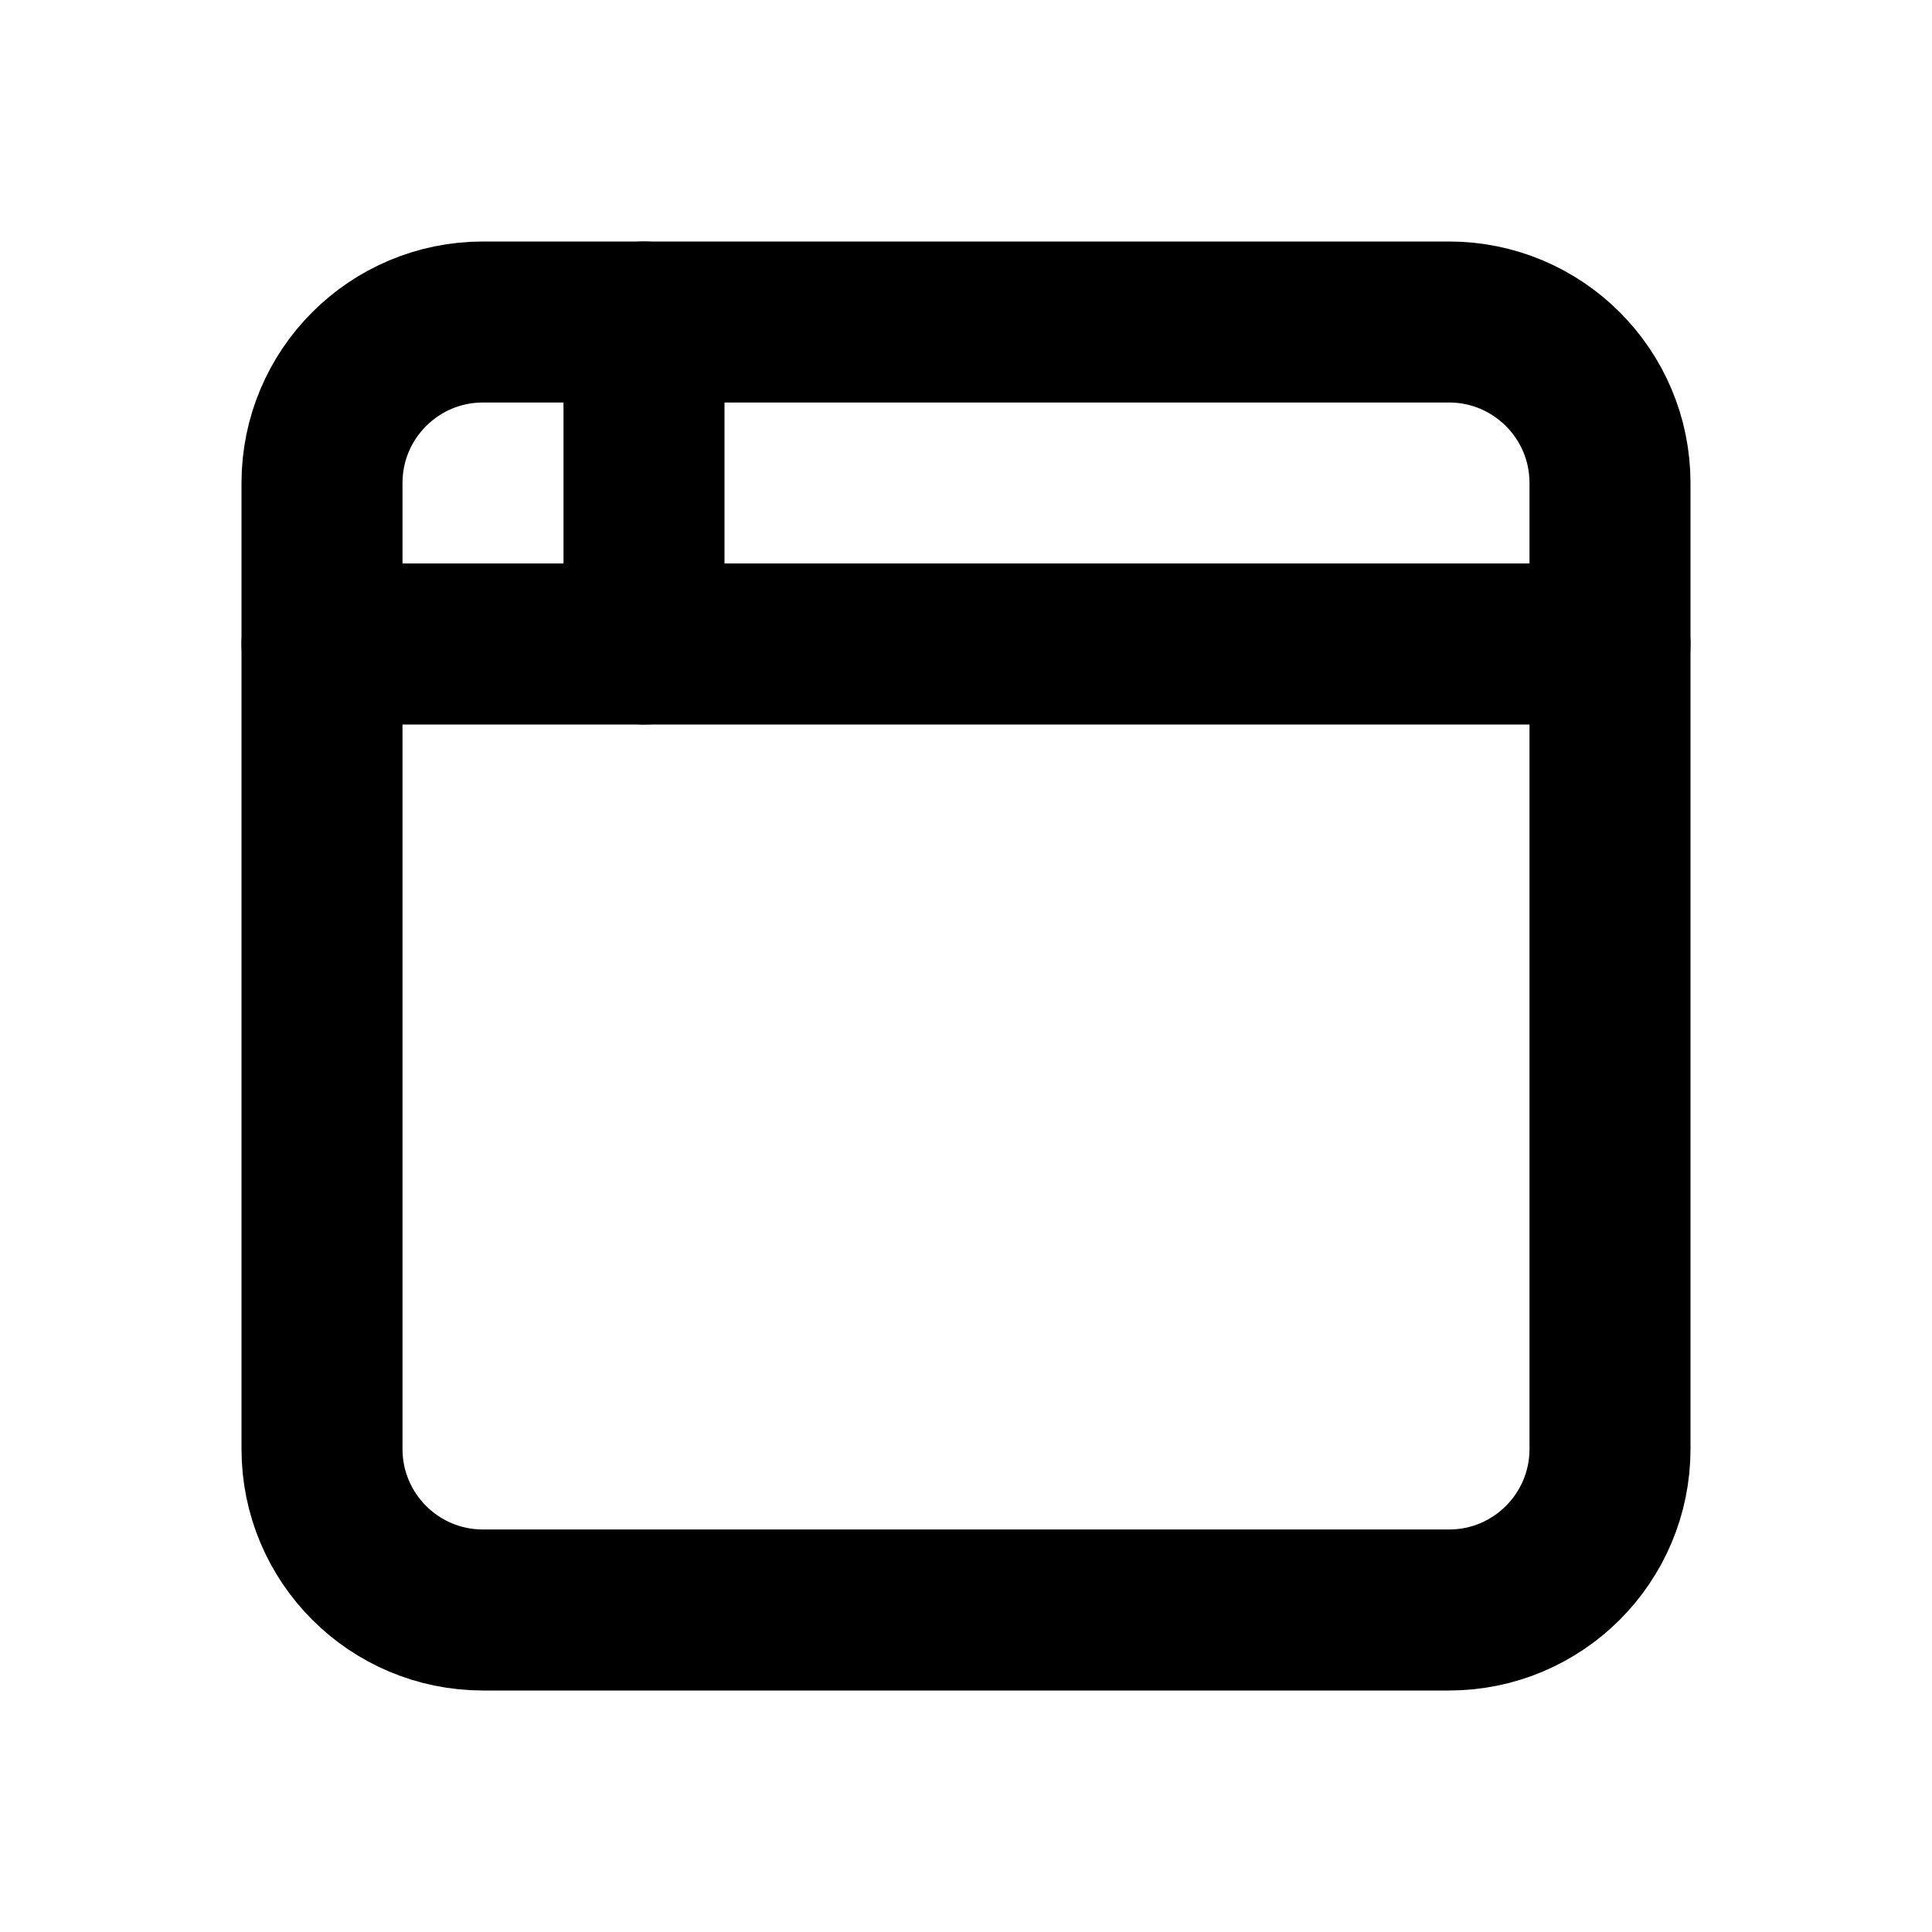
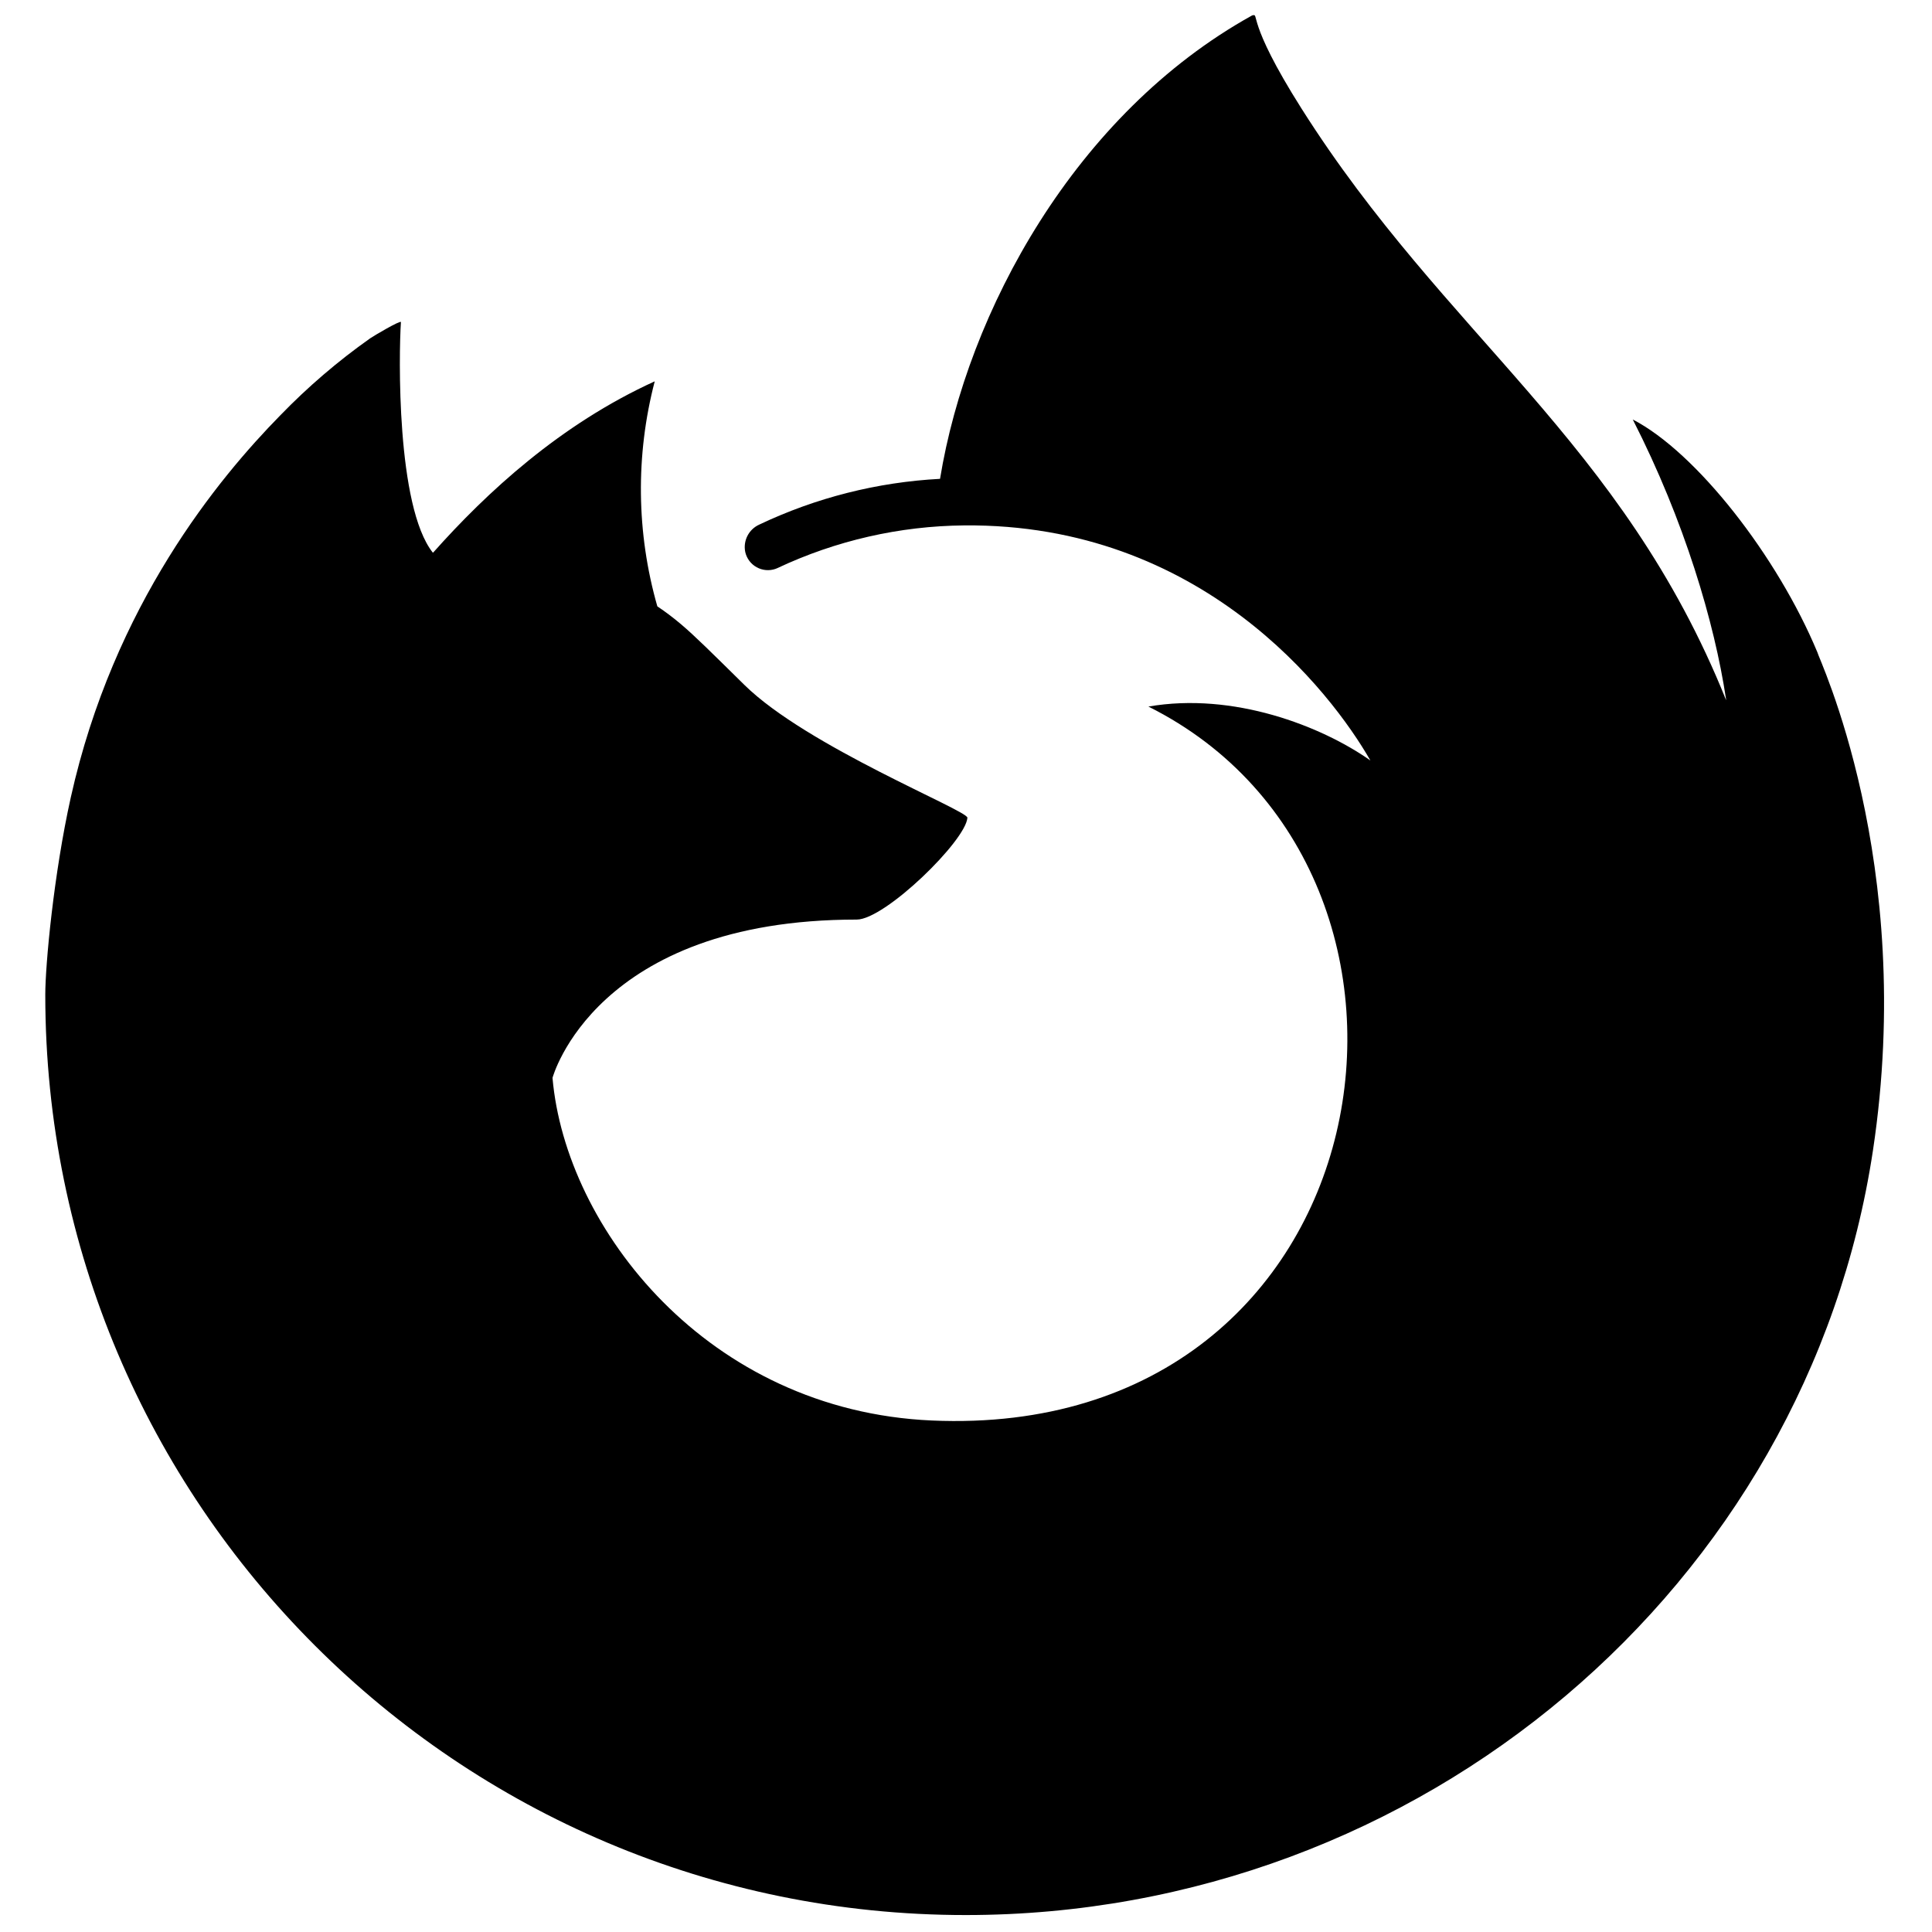
- <svg xmlns="http://www.w3.org/2000/svg" width="24" height="24" viewBox="0 0 24 24" fill="none" stroke="currentColor" stroke-width="2" stroke-linecap="round" stroke-linejoin="round">
-   <path d="M4 8h16" />
-   <path d="M4 6a2 2 0 0 1 2 -2h12a2 2 0 0 1 2 2v12a2 2 0 0 1 -2 2h-12a2 2 0 0 1 -2 -2l0 -12" />
-   <path d="M8 4v4" />
+ <svg xmlns="http://www.w3.org/2000/svg" width="24" height="24" viewBox="0 0 512 512">
+   <path fill="currentColor" d="M130.22 127.548c.16.01.08.01 0 0m351.42 45.35c-10.61-25.5-32.08-53-48.94-61.73c13.72 26.89 21.67 53.88 24.7 74q.008.207.05.41c-27.58-68.75-74.352-96.47-112.55-156.83c-14.992-23.69-10.924-25.23-13.08-24.66l-.12.07c-46.71 25.953-75.335 78.37-82.58 122.74a127.3 127.3 0 0 0-47.93 12.137a6.524 6.524 0 0 0-3.684 7.288a6.16 6.16 0 0 0 3.006 3.995a6.16 6.16 0 0 0 4.979.45l.52-.21a118.7 118.7 0 0 1 49.53-11.32c62.828-.569 97.157 44.024 107.62 62.29c-13-9.15-36.35-18.19-58.82-14.28c87.74 43.86 64.2 194.536-57.39 189.2c-59.464-2.61-97.07-50.981-100.53-90.8c0 0 11.25-41.95 80.62-41.95c7.5 0 28.93-20.92 29.33-27c-.09-2-42.535-18.876-59.09-35.18c-8.847-8.713-13.052-12.907-16.77-16.06a70 70 0 0 0-6.31-4.77a113.05 113.05 0 0 1-.691-59.63c-25.06 11.41-44.55 29.45-58.71 45.37h-.12c-9.67-12.25-9-52.65-8.43-61.08c-.12-.53-7.228 3.668-8.15 4.31a168.3 168.3 0 0 0-23.84 20.43c-16.291 16.6-44.132 50.154-55.5 101.23c-4.536 20.383-6.76 44.421-6.76 52.3c0 134.7 109.21 243.89 243.92 243.89c120.64 0 223.019-87.227 240.43-202.62c11.572-76.696-14.71-131.068-14.71-131.99" />
</svg>
